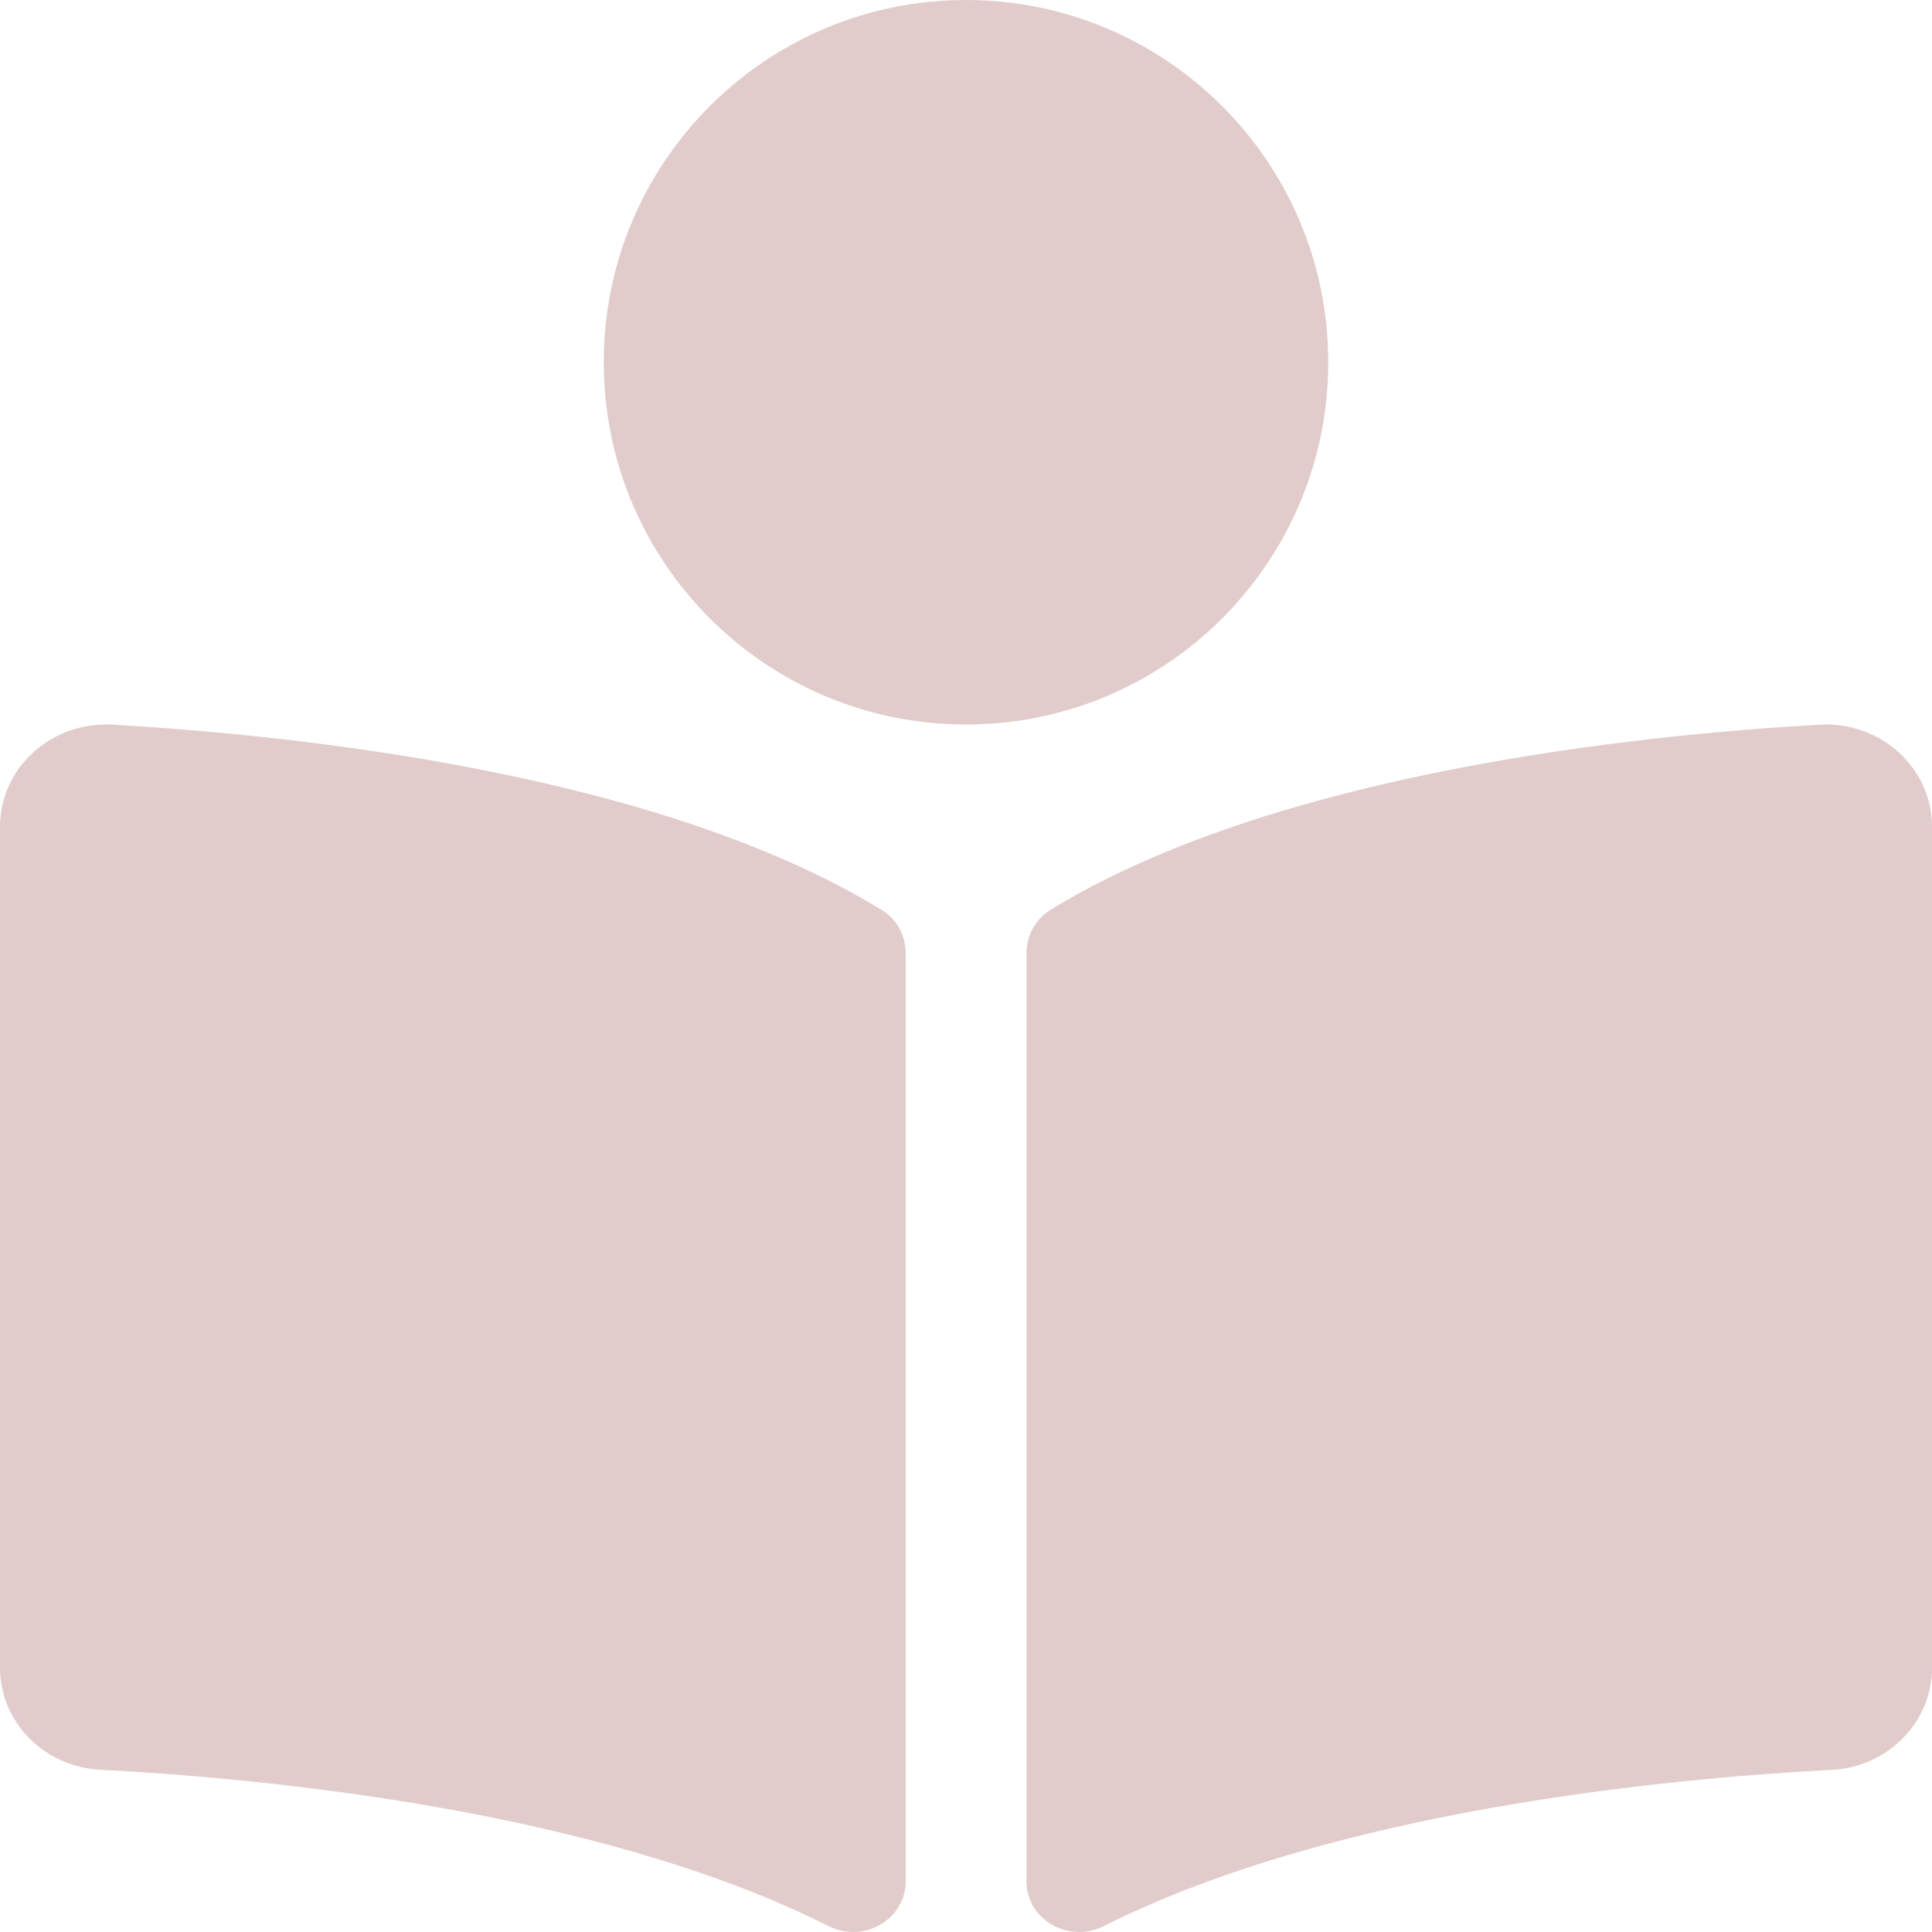
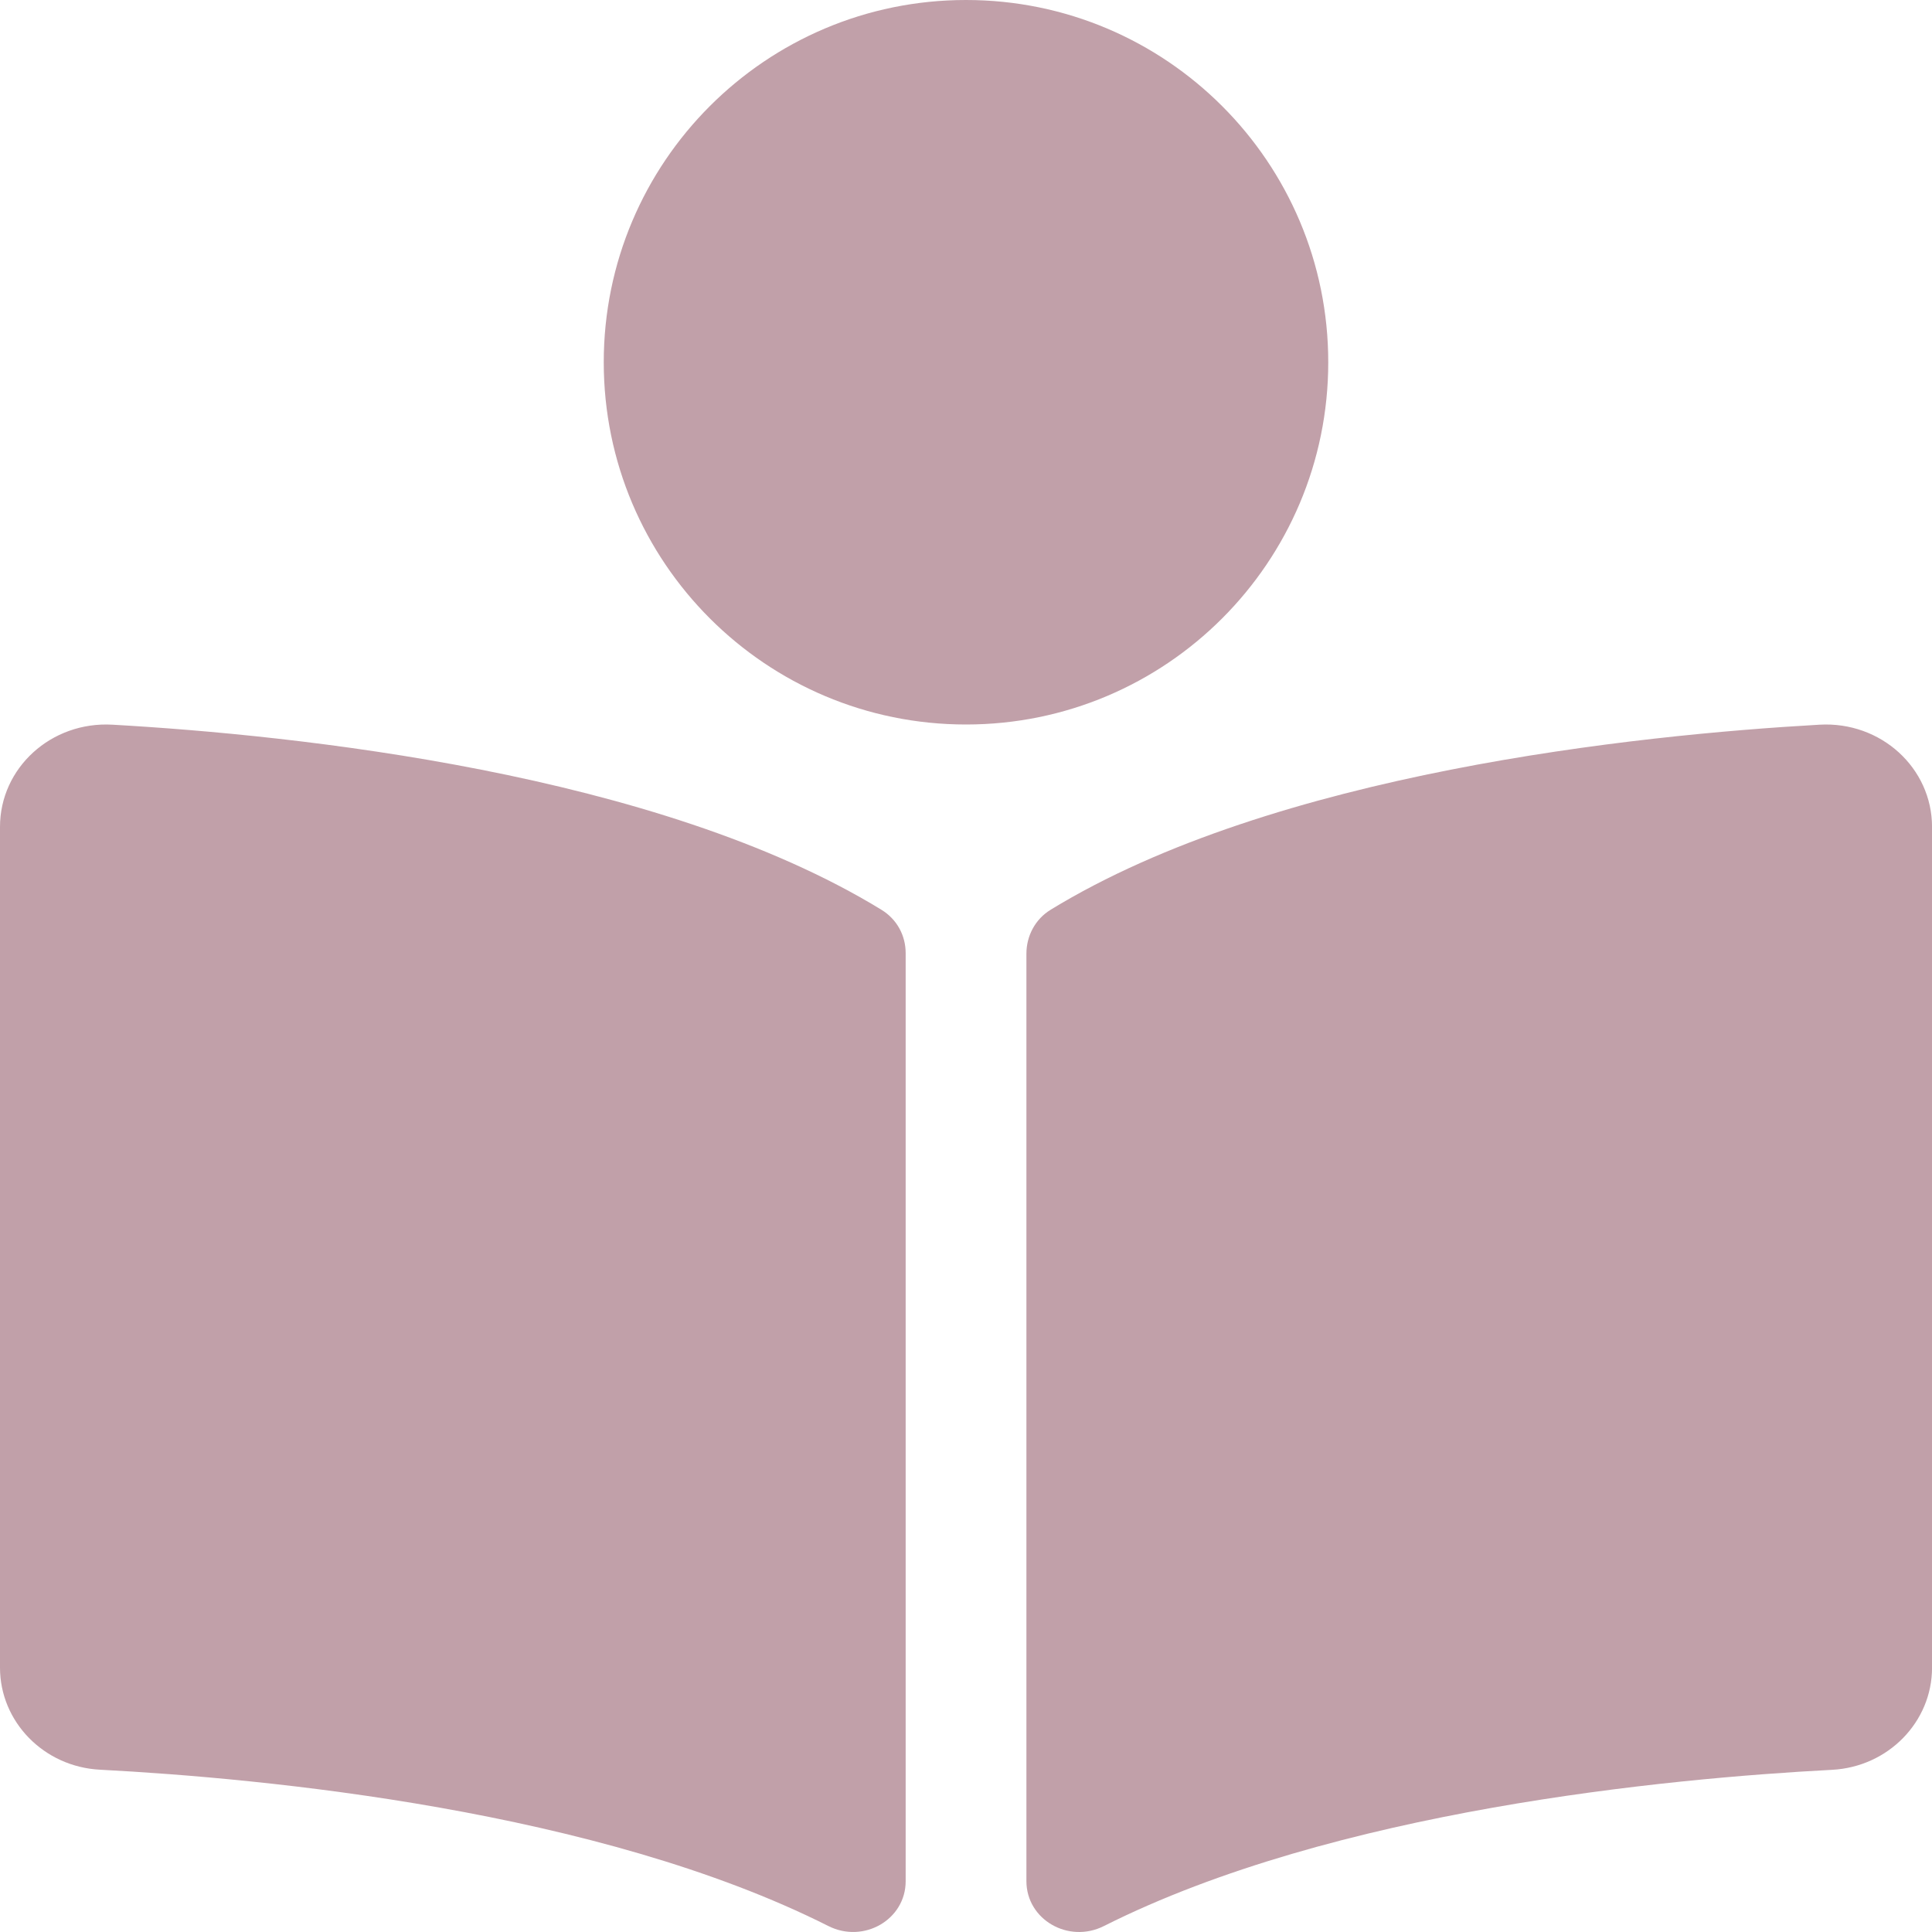
<svg xmlns="http://www.w3.org/2000/svg" width="64" height="64" version="1.1" viewBox="0 0 64 64">
-   <path d="M352,96c0,-53.02 -42.98,-96 -96,-96c-53.02,0 -96,42.98 -96,96c0,53.02 42.98,96 96,96c53.02,0 96,-42.98 96,-96Zm-118.41,145.1c-59.33,-36.32 -155.43,-46.3 -203.79,-49.05c-16.25,-0.92 -29.8,11.46 -29.8,27.09v222.8c0,14.33 11.59,26.28 26.49,27.05c43.66,2.29 131.99,10.68 193.04,41.43c9.37,4.72 20.48,-1.71 20.48,-11.87v-245.99c-0.01,-4.67 -2.32,-8.95 -6.42,-11.46Zm248.61,-49.05c-48.35,2.74 -144.46,12.73 -203.78,49.05c-4.1,2.51 -6.41,6.96 -6.41,11.63v245.79c0,10.19 11.14,16.63 20.54,11.9c61.04,-30.72 149.32,-39.11 192.97,-41.4c14.9,-0.78 26.49,-12.73 26.49,-27.06v-222.82c-0.01,-15.63 -13.56,-28.01 -29.81,-27.09Z" transform="scale(0.125)" fill="#e1cccb" />
+   <path d="M352,96c0,-53.02 -42.98,-96 -96,-96c-53.02,0 -96,42.98 -96,96c0,53.02 42.98,96 96,96c53.02,0 96,-42.98 96,-96Zm-118.41,145.1c-59.33,-36.32 -155.43,-46.3 -203.79,-49.05c-16.25,-0.92 -29.8,11.46 -29.8,27.09v222.8c0,14.33 11.59,26.28 26.49,27.05c43.66,2.29 131.99,10.68 193.04,41.43c9.37,4.72 20.48,-1.71 20.48,-11.87v-245.99c-0.01,-4.67 -2.32,-8.95 -6.42,-11.46Zm248.61,-49.05c-48.35,2.74 -144.46,12.73 -203.78,49.05c-4.1,2.51 -6.41,6.96 -6.41,11.63v245.79c0,10.19 11.14,16.63 20.54,11.9c61.04,-30.72 149.32,-39.11 192.97,-41.4c14.9,-0.78 26.49,-12.73 26.49,-27.06v-222.82c-0.01,-15.63 -13.56,-28.01 -29.81,-27.09Z" transform="scale(0.125)" fill="#c1a0a9" />
</svg>
